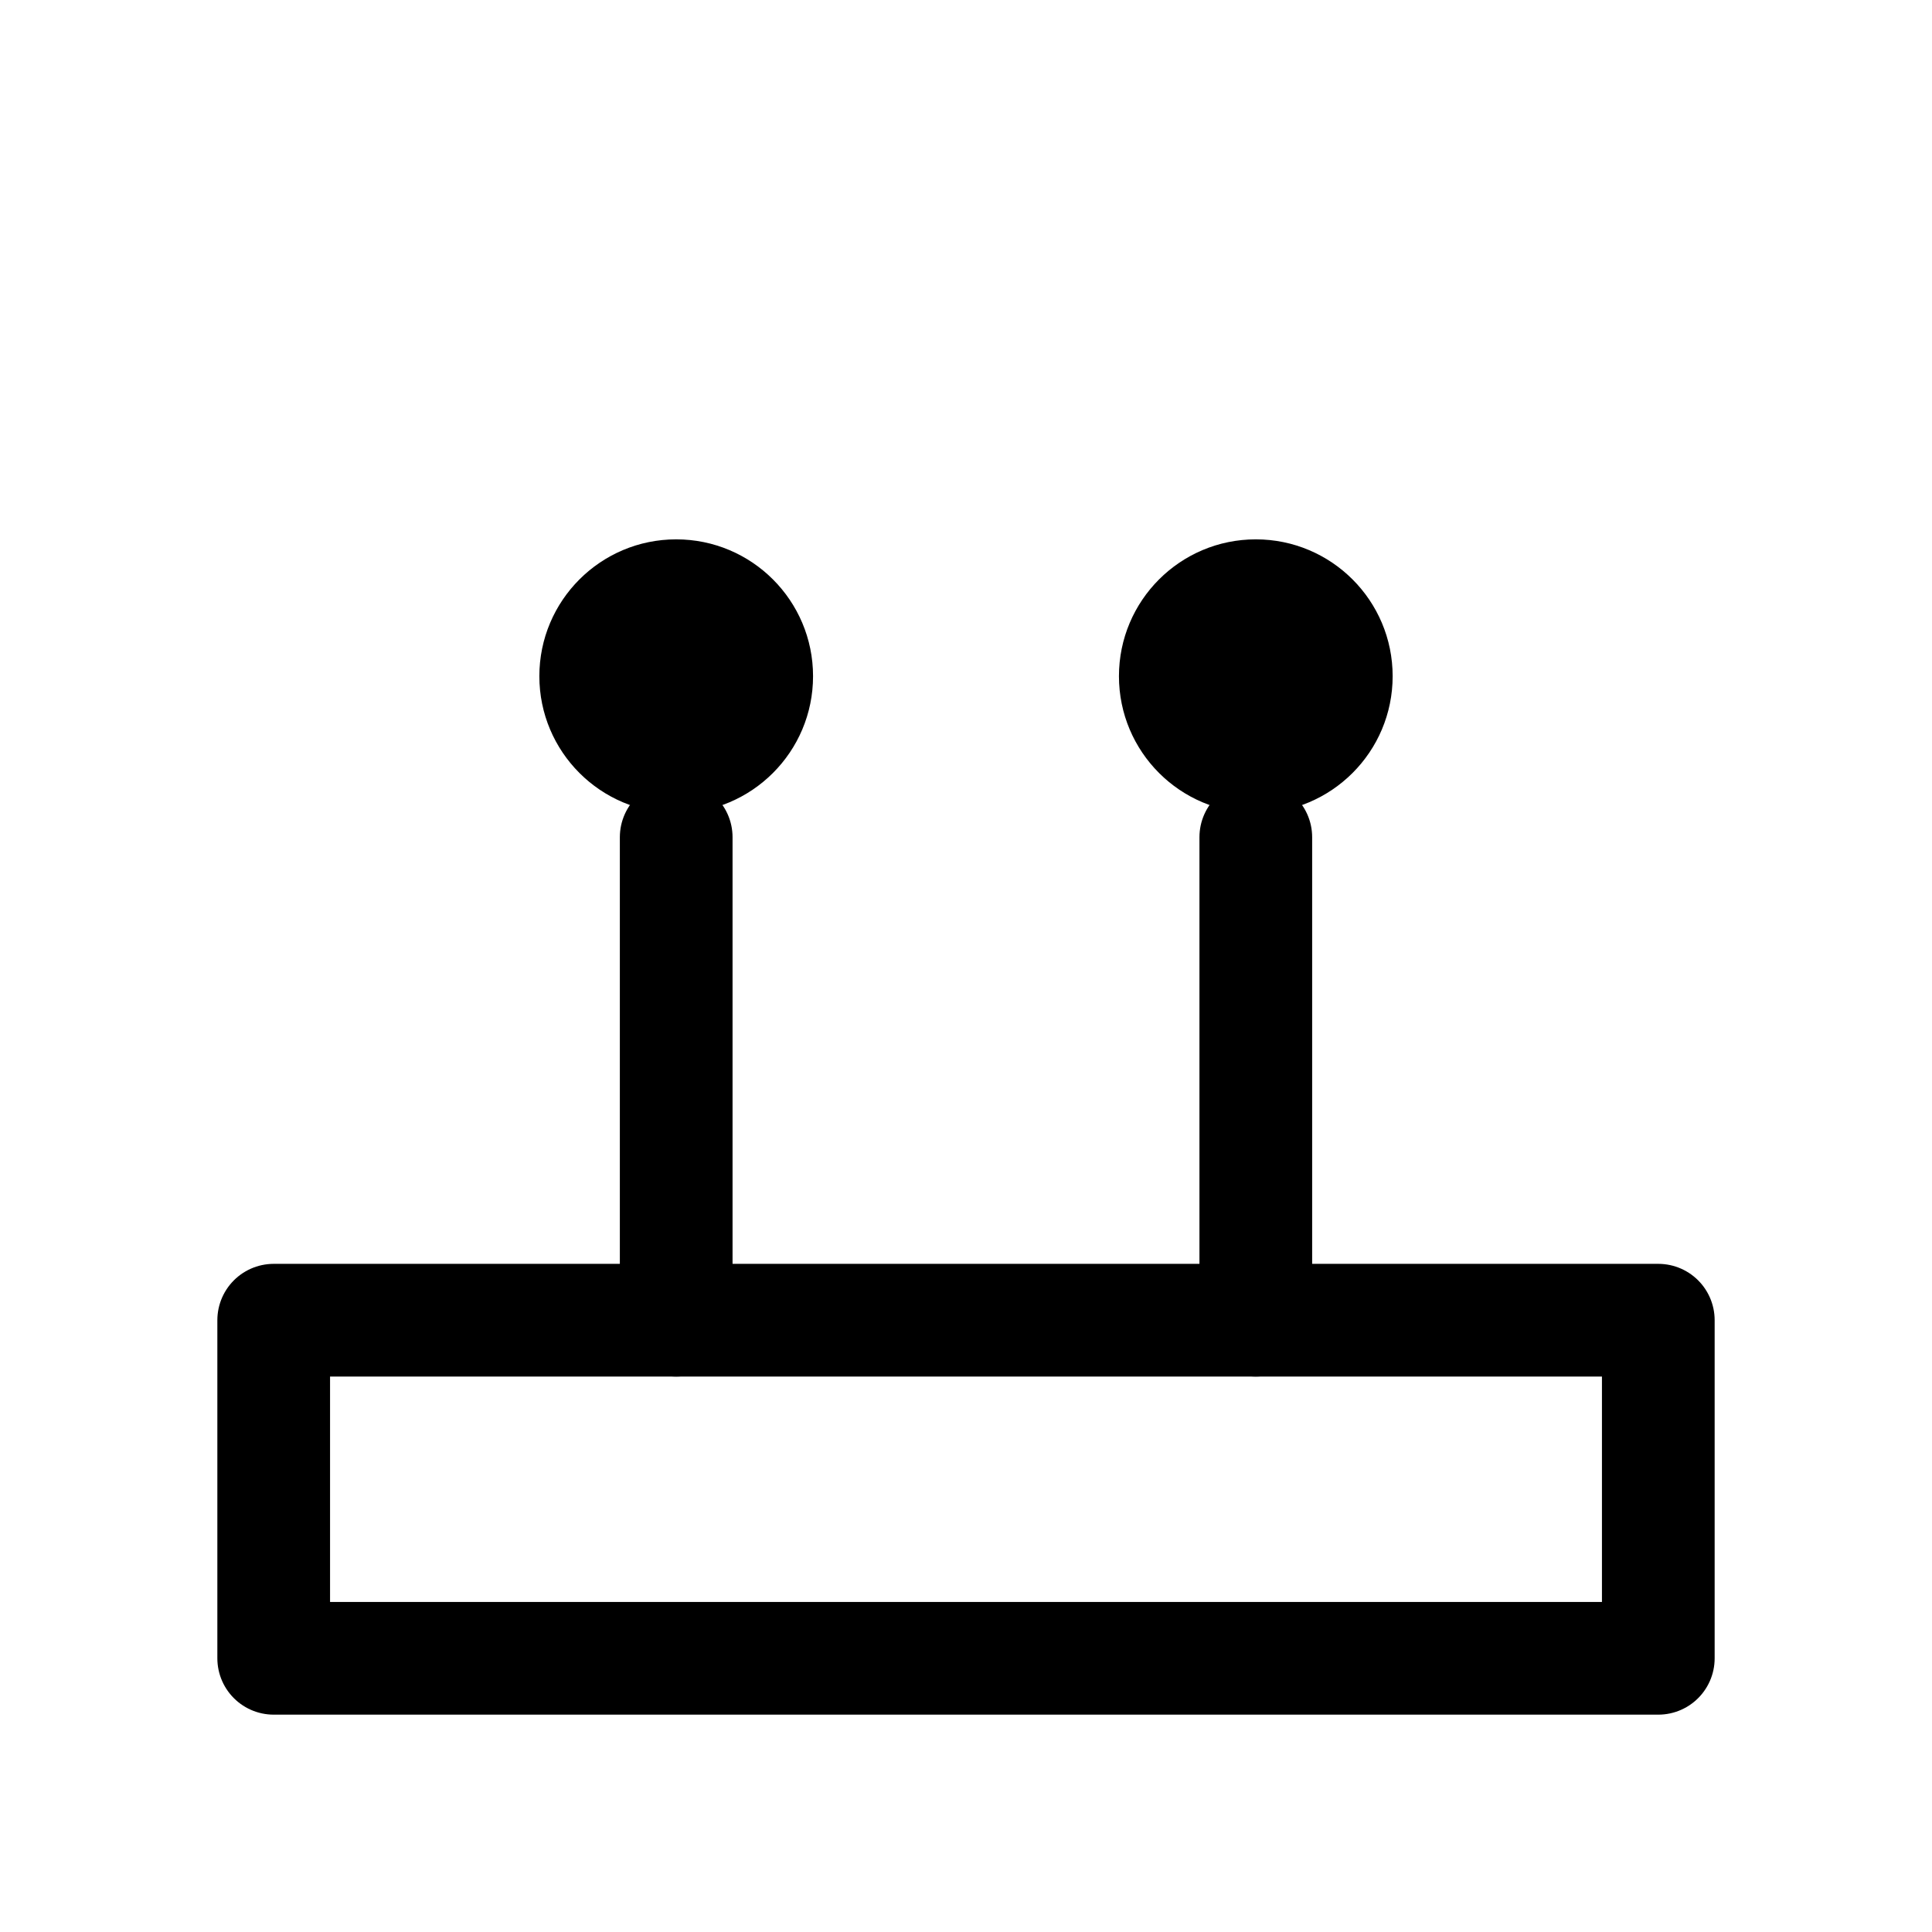
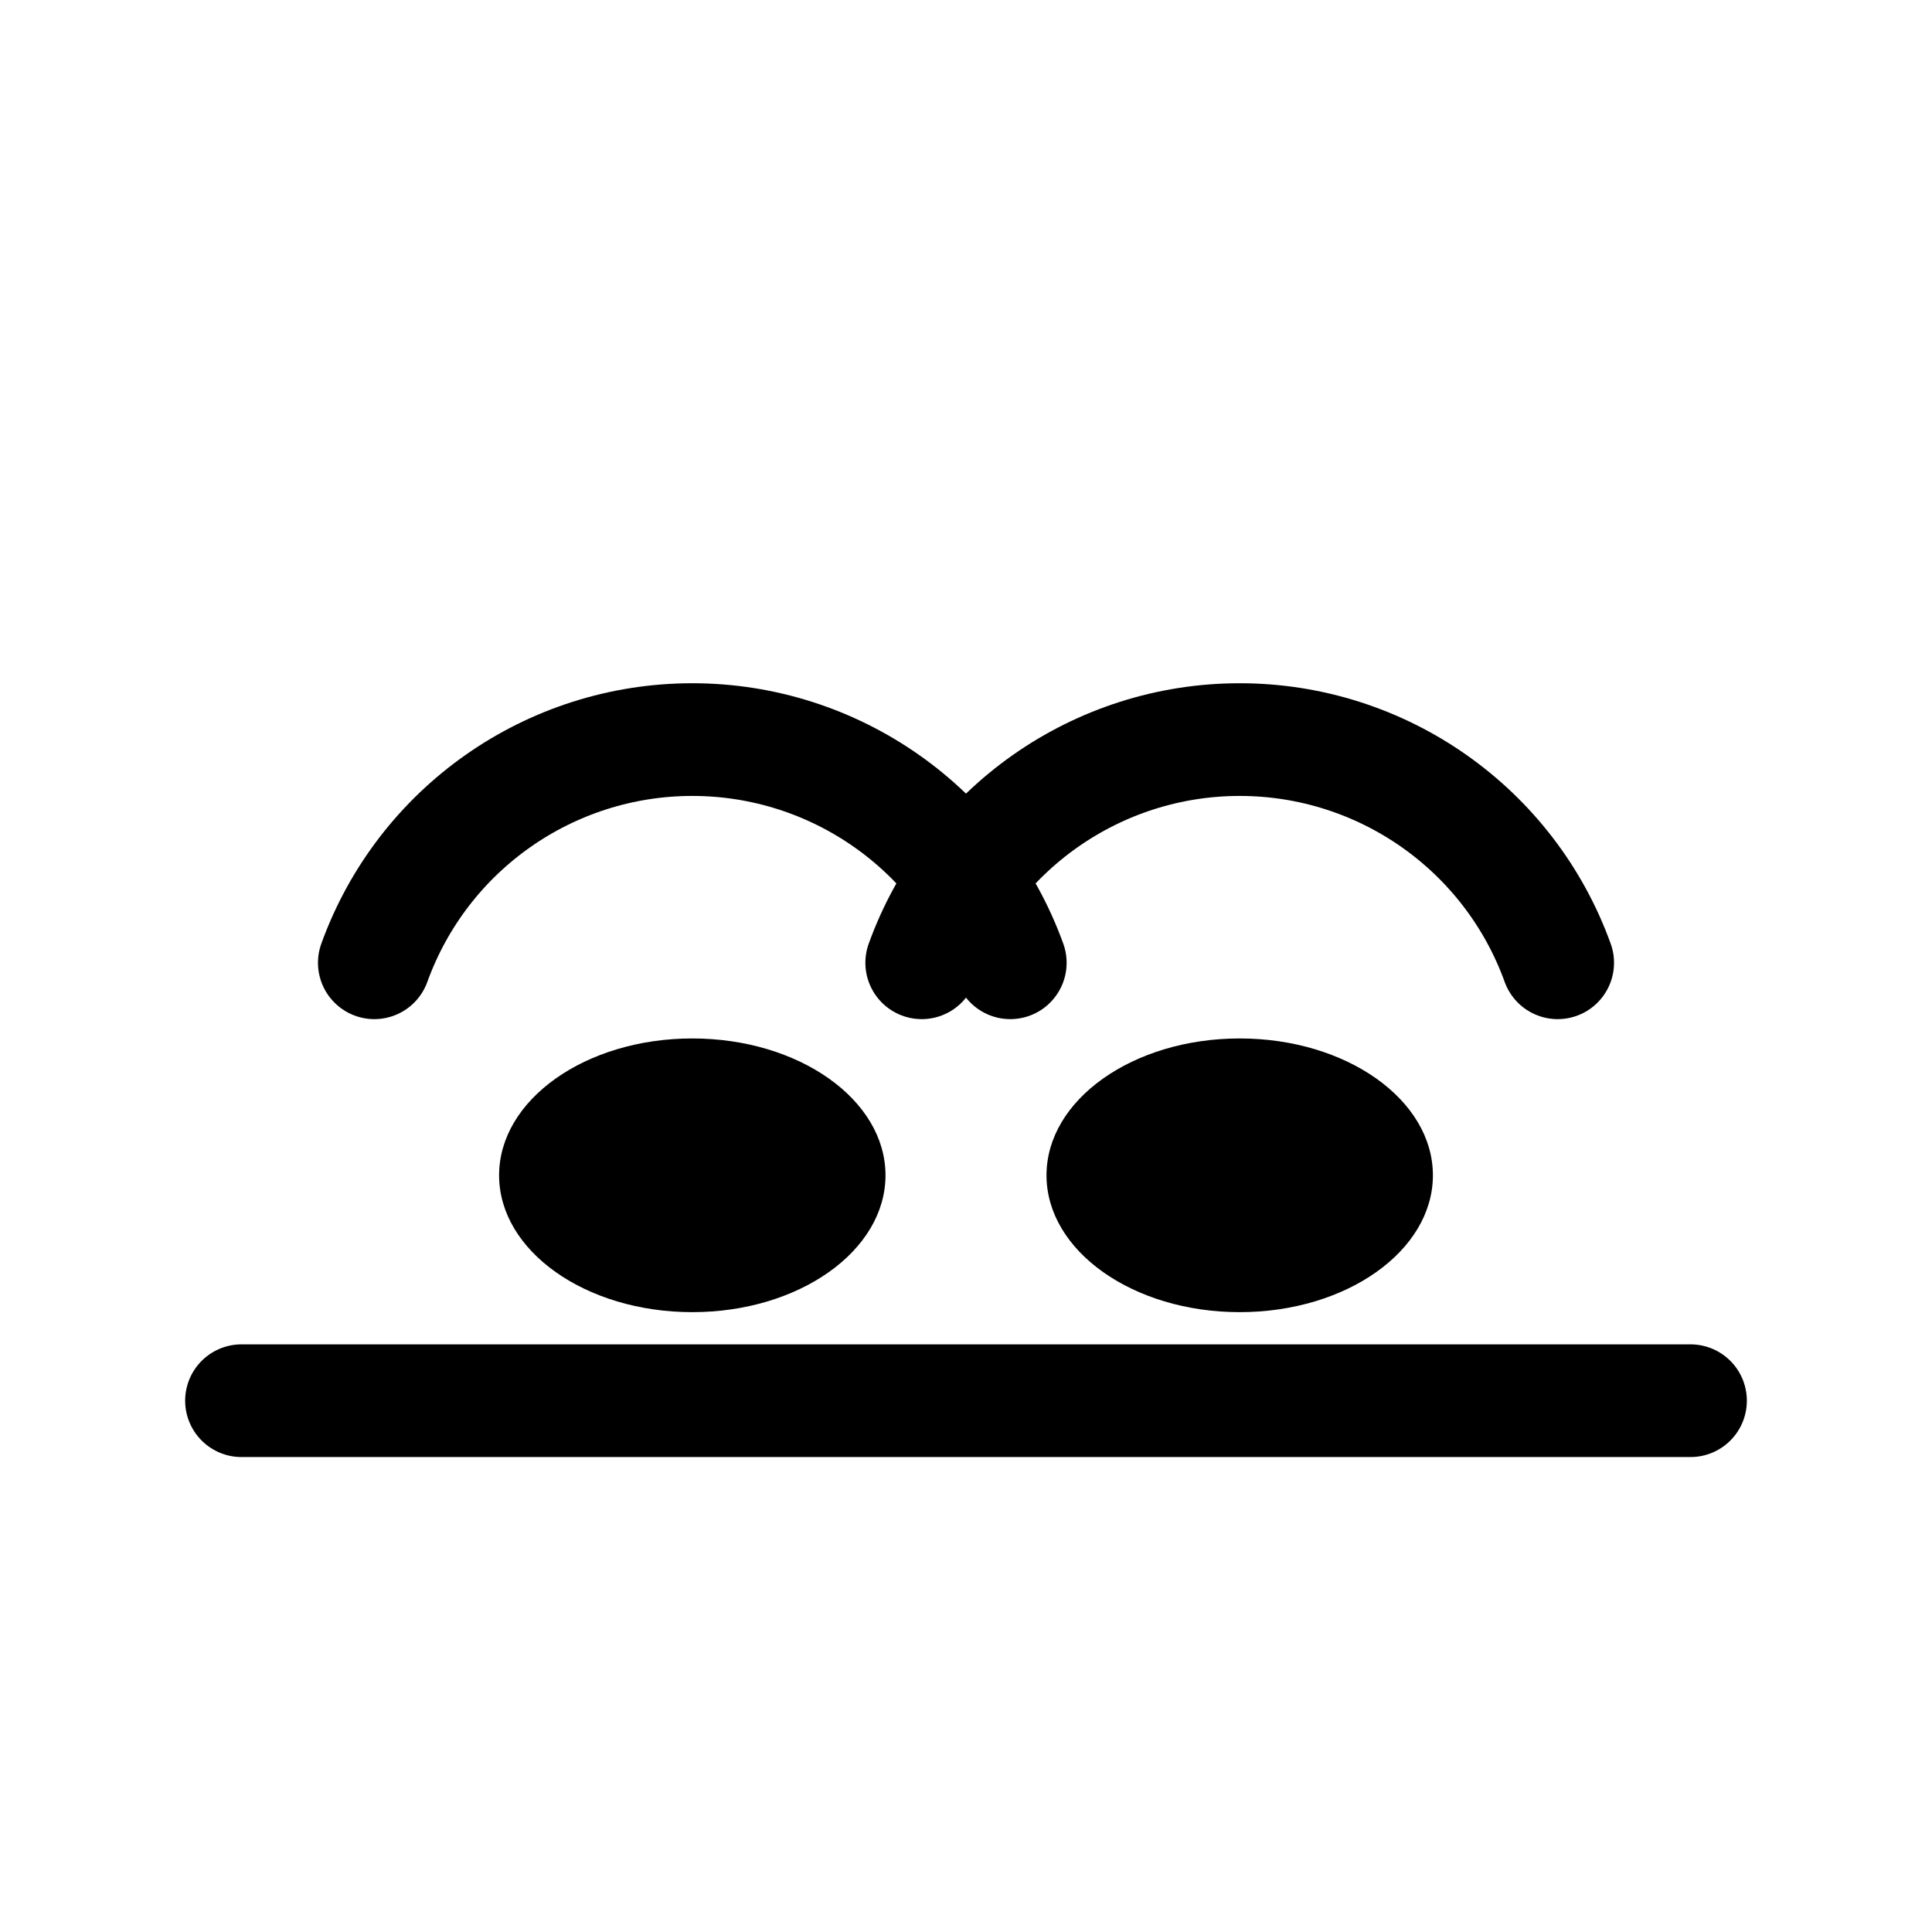
<svg xmlns="http://www.w3.org/2000/svg" viewBox="0 0 24 24" width="24" height="24" fill="none" stroke="currentColor" stroke-width="1.4" stroke-linecap="round" stroke-linejoin="round">
-   <path d="M3.4,16.4L20.6,16.4L20.6,20.6L3.4,20.6Z" />
-   <path d="M8.4,16.4L8.4,10.4 M15.6,16.4L15.6,10.4" />
-   <path d="M6.7,8.4A1.7,1.7 0 1,0 10.1,8.4A1.7,1.7 0 1,0 6.7,8.4Z M13.9,8.4A1.7,1.7 0 1,0 17.3,8.4A1.7,1.7 0 1,0 13.9,8.4Z" fill="currentColor" stroke="none" />
+   <path d="M3,17.4L21,17.4" />
+   <path d="M4.65,11.96A4.2,4.2 0 0,1 12.55,11.96 M11.45,11.96A4.2,4.2 0 0,1 19.35,11.96" />
+   <path d="M6.2,14.6A2.4,1.7 0 1,0 11,14.6A2.4,1.7 0 1,0 6.2,14.6Z M13,14.6A2.4,1.7 0 1,0 17.8,14.6A2.4,1.7 0 1,0 13,14.6Z" fill="currentColor" stroke="none" />
</svg>
